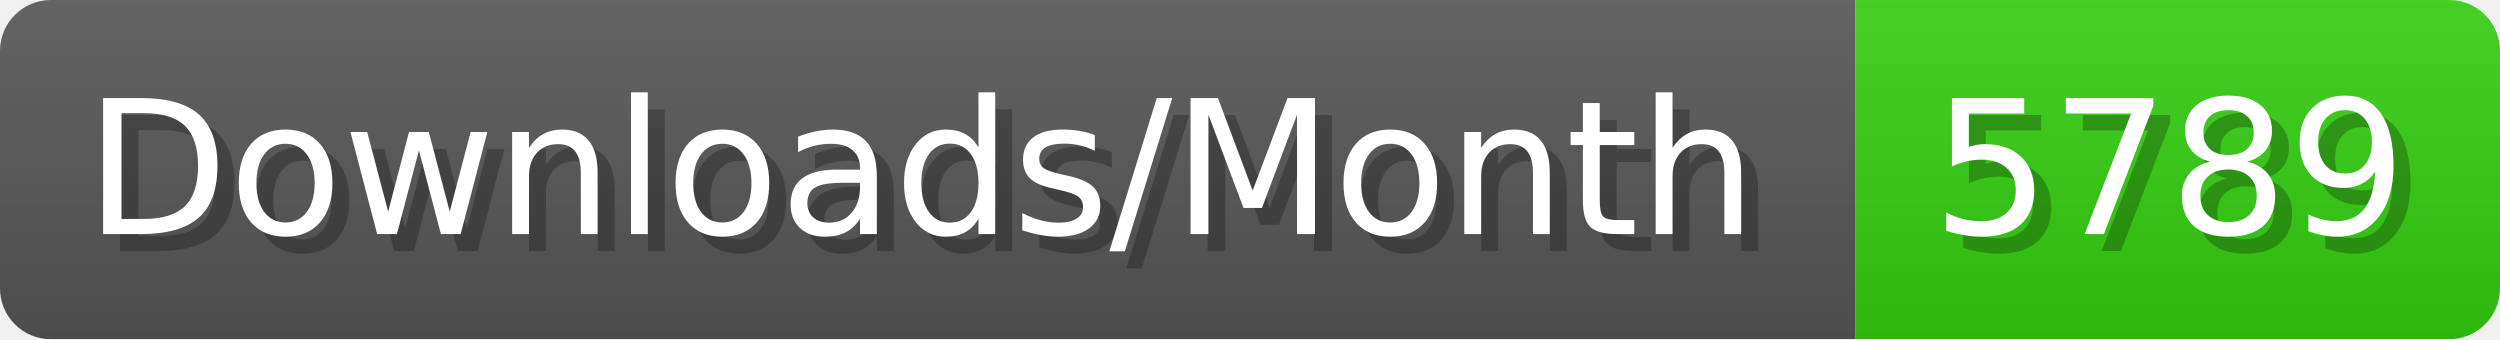
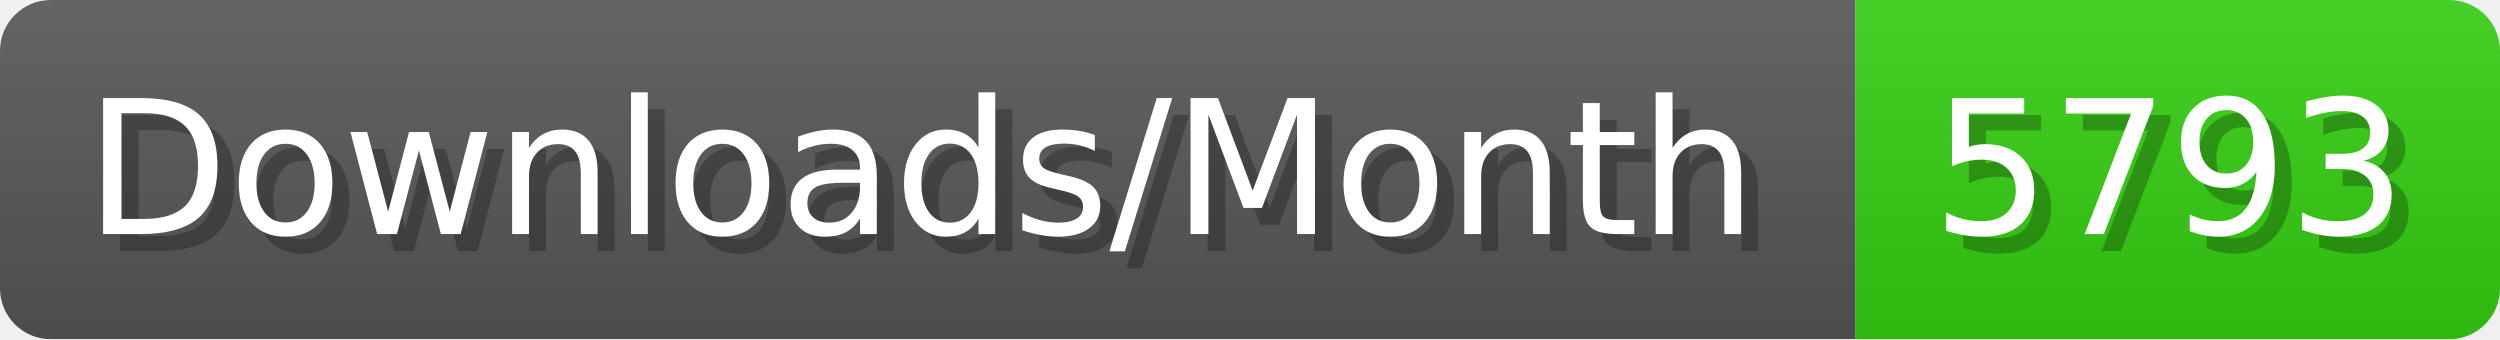
- <svg xmlns="http://www.w3.org/2000/svg" width="147.4" height="20" viewBox="0 0 1474 200" role="img" aria-label="Downloads/Month: 5789">
+ <svg xmlns="http://www.w3.org/2000/svg" width="147.4" height="20" viewBox="0 0 1474 200" role="img" aria-label="Downloads/Month: 5793">
  <linearGradient id="YlXUI" x2="0" y2="100%">
    <stop offset="0" stop-opacity=".1" stop-color="#EEE" />
    <stop offset="1" stop-opacity=".1" />
  </linearGradient>
  <mask id="JHhop">
    <rect width="1474" height="200" rx="30" fill="#FFF" />
  </mask>
  <g mask="url(#JHhop)">
    <rect width="1094" height="200" fill="#555" />
    <rect width="380" height="200" fill="#3C1" x="1094" />
    <rect width="1474" height="200" fill="url(#YlXUI)" />
  </g>
  <g aria-hidden="true" fill="#fff" text-anchor="start" font-family="Verdana,DejaVu Sans,sans-serif" font-size="110">
    <text x="60" y="148" textLength="994" fill="#000" opacity="0.25">Downloads/Month</text>
    <text x="50" y="138" textLength="994">Downloads/Month</text>
-     <text x="1149" y="148" textLength="280" fill="#000" opacity="0.25">5789</text>
-     <text x="1139" y="138" textLength="280">5789</text>
+     <text x="1149" y="148" textLength="280" fill="#000" opacity="0.25">5793</text>
+     <text x="1139" y="138" textLength="280">5793</text>
  </g>
</svg>
